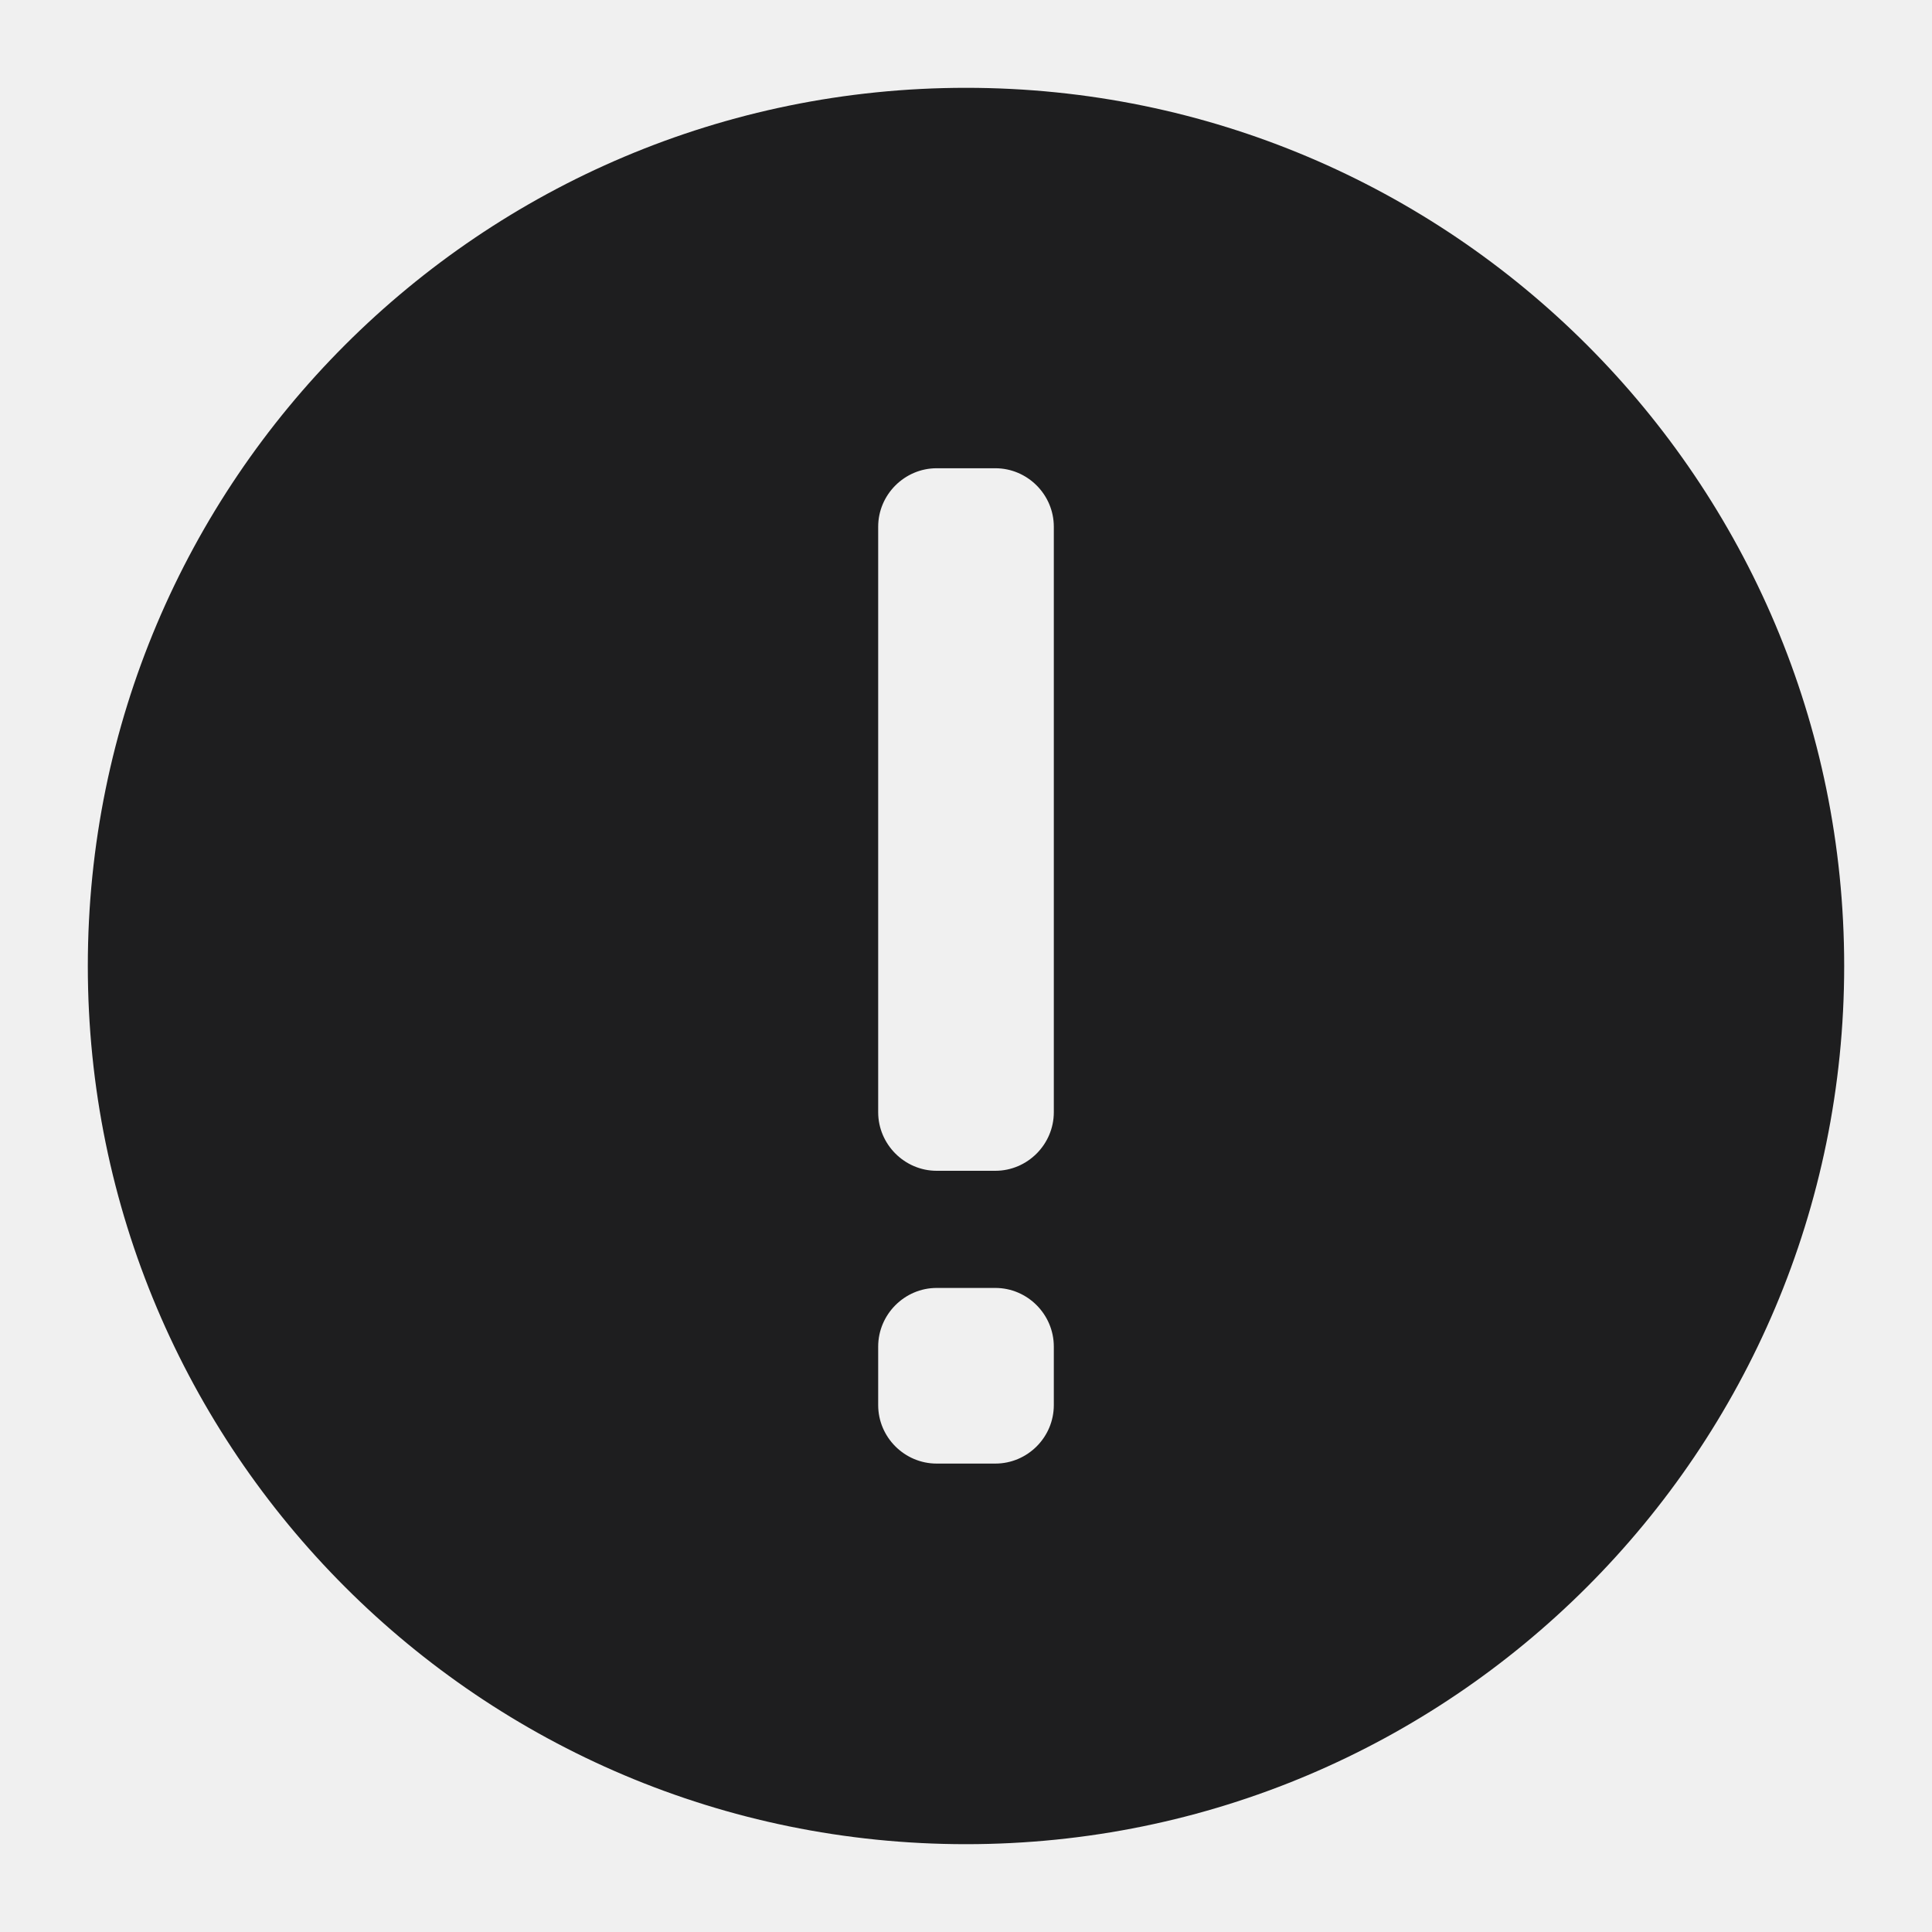
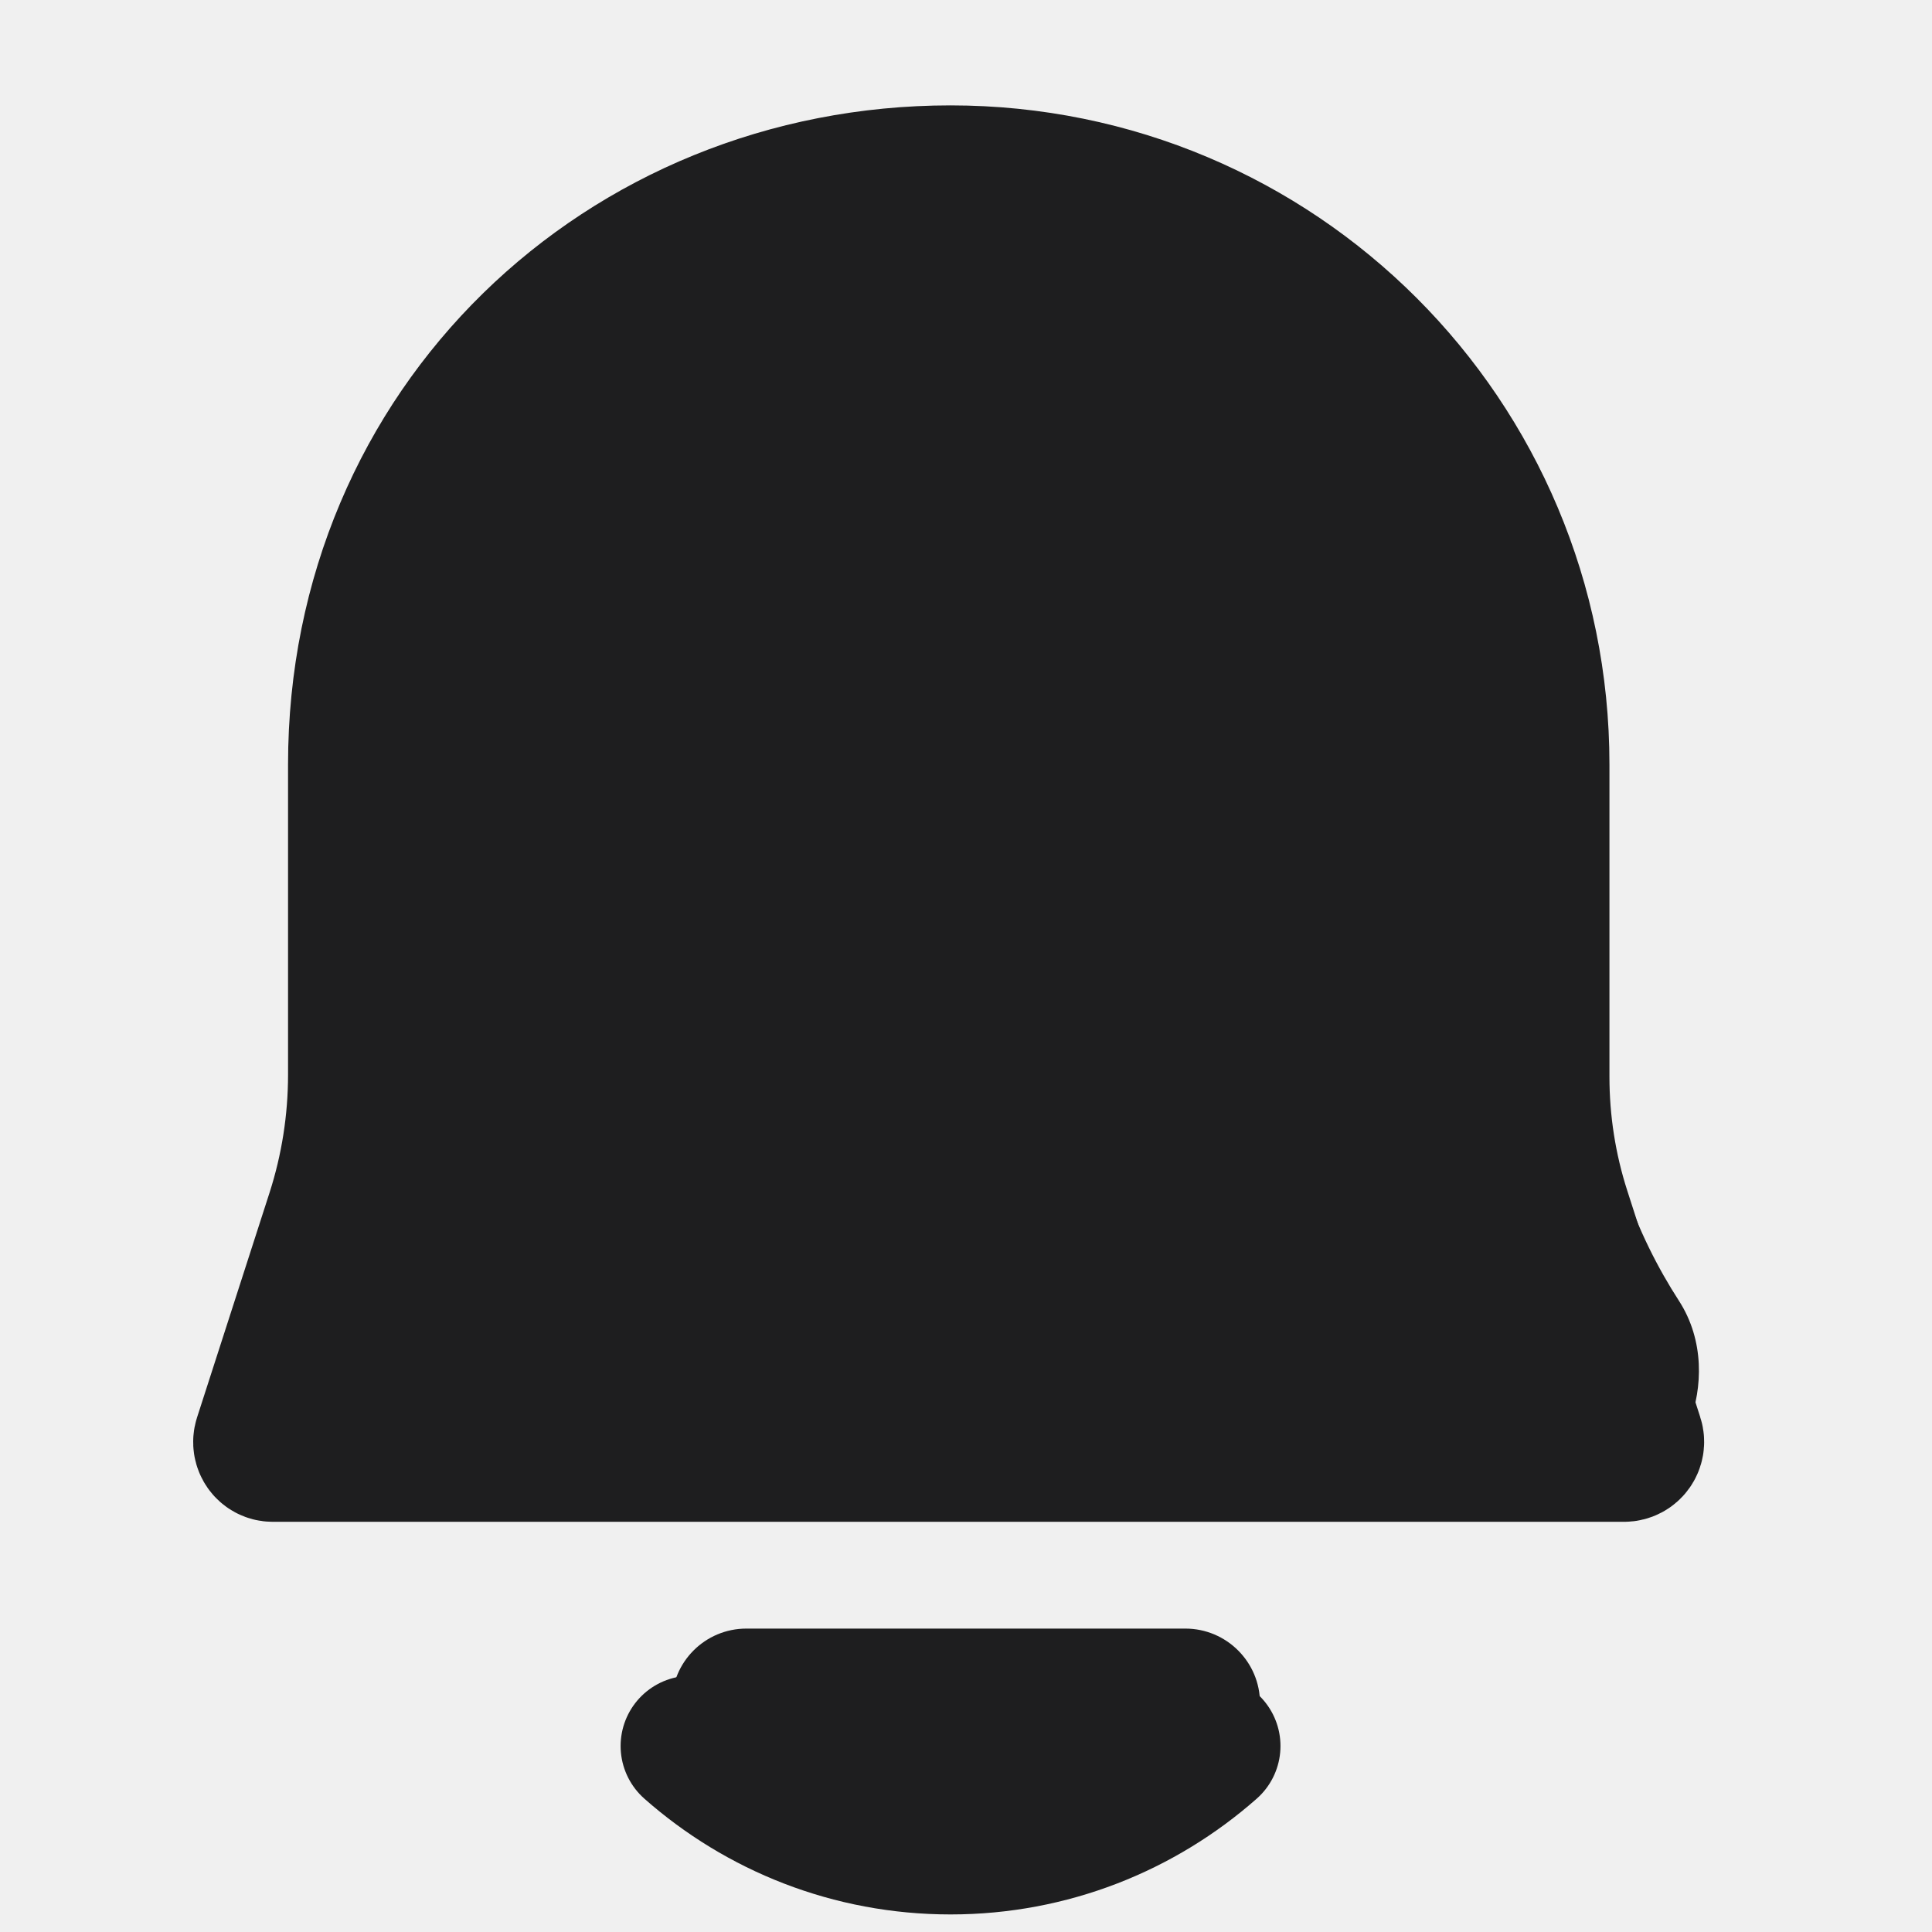
<svg xmlns="http://www.w3.org/2000/svg" width="22" height="22" viewBox="0 0 22 22" fill="none">
-   <path fill-rule="evenodd" clip-rule="evenodd" d="M12 12.665C12 13.031 11.7 13.332 11.334 13.332H10.666C10.301 13.332 10 13.031 10 12.665V5.998C10 5.632 10.301 5.332 10.666 5.332H11.334C11.7 5.332 12 5.632 12 5.998V12.665ZM12 16C12 16.367 11.7 16.666 11.334 16.666H10.666C10.301 16.666 10 16.367 10 16V15.334C10 14.967 10.301 14.666 10.666 14.666H11.334C11.7 14.666 12 14.967 12 15.334V16ZM11 1C5.476 1 1 5.476 1 11C1 16.522 5.476 21 11 21C16.524 21 21 16.522 21 11C21 5.476 16.524 1 11 1Z" fill="#1E1E1F" />
+   <g clip-path="url(#clip0_2287_35255)">
+     <g clip-path="url(#clip1_2287_35255)">
+       <path d="M13.781 19.882C12.992 20.578 11.957 21 10.824 21C9.69 21 8.655 20.578 7.867 19.882M17.527 12.261V8.706C17.527 4.993 14.537 2 10.824 2C7.11 2 4.08 4.865 4.08 8.706V12.237C4.08 12.777 3.996 13.313 3.831 13.826L3.005 16.387C2.983 16.457 3.033 16.529 3.105 16.529H18.494C18.57 16.529 18.623 16.456 18.6 16.384L17.769 13.805C17.608 13.306 17.527 12.785 17.527 12.261Z" stroke="#1E1E1F" stroke-width="1.6" stroke-linecap="round" />
+       <path d="M3.976 16.246H18.022C18.412 16.246 18.633 15.627 18.403 15.272C17.871 14.45 17.354 13.238 17.354 11.777L17.377 9.778C17.377 5.814 14.521 2.6 10.998 2.6C7.526 2.6 4.712 5.767 4.712 9.674L4.689 11.777C4.689 13.228 4.154 14.433 3.599 15.255C3.36 15.609 3.581 16.246 3.976 16.246Z" fill="#1E1E1F" />
+       <path d="M3.599 15.255L2.894 14.779L2.894 14.779L3.599 15.255ZM4.689 11.777L3.839 11.768V11.777H4.689ZM4.712 9.674L5.562 9.683V9.674H4.712ZM18.403 15.272L19.117 14.81L19.117 14.81L18.403 15.272ZM17.354 11.777L16.504 11.767V11.777H17.354ZM17.377 9.778L18.227 9.788V9.778H17.377ZM8.499 18.545C8.029 18.545 7.649 18.926 7.649 19.395C7.649 19.865 8.029 20.245 8.499 20.245V18.545ZM13.498 20.245C13.967 20.245 14.348 19.865 14.348 19.395C14.348 18.926 13.967 18.545 13.498 18.545V20.245ZM3.599 15.255L4.303 15.73C4.927 14.807 5.539 13.439 5.539 11.777H4.689H3.839C3.839 13.017 3.38 14.059 2.894 14.779L3.599 15.255ZM4.689 11.777L5.539 11.786L5.562 9.683L4.712 9.674L3.862 9.665L3.839 11.768L4.689 11.777ZM18.403 15.272L19.117 14.81C18.651 14.09 18.204 13.036 18.204 11.777H17.354H16.504C16.504 13.44 17.092 14.81 17.69 15.734L18.403 15.272ZM17.354 11.777L18.204 11.787L18.227 9.788L17.377 9.778L16.527 9.768L16.504 11.767L17.354 11.777ZM17.377 9.778H18.227C18.227 5.441 15.082 1.75 10.998 1.75V2.6V3.45C13.96 3.45 16.527 6.186 16.527 9.778H17.377ZM18.022 16.246V17.096C18.72 17.096 19.102 16.557 19.24 16.193C19.384 15.811 19.415 15.27 19.117 14.81L18.403 15.272L17.69 15.734C17.652 15.675 17.647 15.63 17.647 15.617C17.646 15.604 17.648 15.597 17.65 15.591C17.651 15.588 17.665 15.552 17.715 15.507C17.773 15.456 17.879 15.396 18.022 15.396V16.246ZM4.712 9.674H5.562C5.562 6.139 8.087 3.45 10.998 3.45V2.6V1.75C6.965 1.75 3.862 5.395 3.862 9.674H4.712ZM3.976 16.246V15.396C4.121 15.396 4.229 15.459 4.285 15.509C4.335 15.554 4.347 15.589 4.348 15.591C4.349 15.595 4.351 15.599 4.35 15.611C4.349 15.624 4.344 15.671 4.303 15.73L3.599 15.255L2.894 14.779C2.582 15.242 2.61 15.791 2.752 16.176C2.885 16.541 3.267 17.096 3.976 17.096V16.246ZM18.022 16.246V15.396H3.976V16.246V17.096H18.022V16.246ZM8.499 19.395V20.245H13.498V19.395V18.545H8.499V19.395Z" fill="#1E1E1F" />
+     </g>
+   </g>
+   <defs>
+     <clipPath id="clip0_2287_35255">
+       <rect width="22" height="22" fill="white" />
+     </clipPath>
+     <clipPath id="clip1_2287_35255">
+       <rect width="22" height="22" fill="white" />
+     </clipPath>
+   </defs>
</svg>
